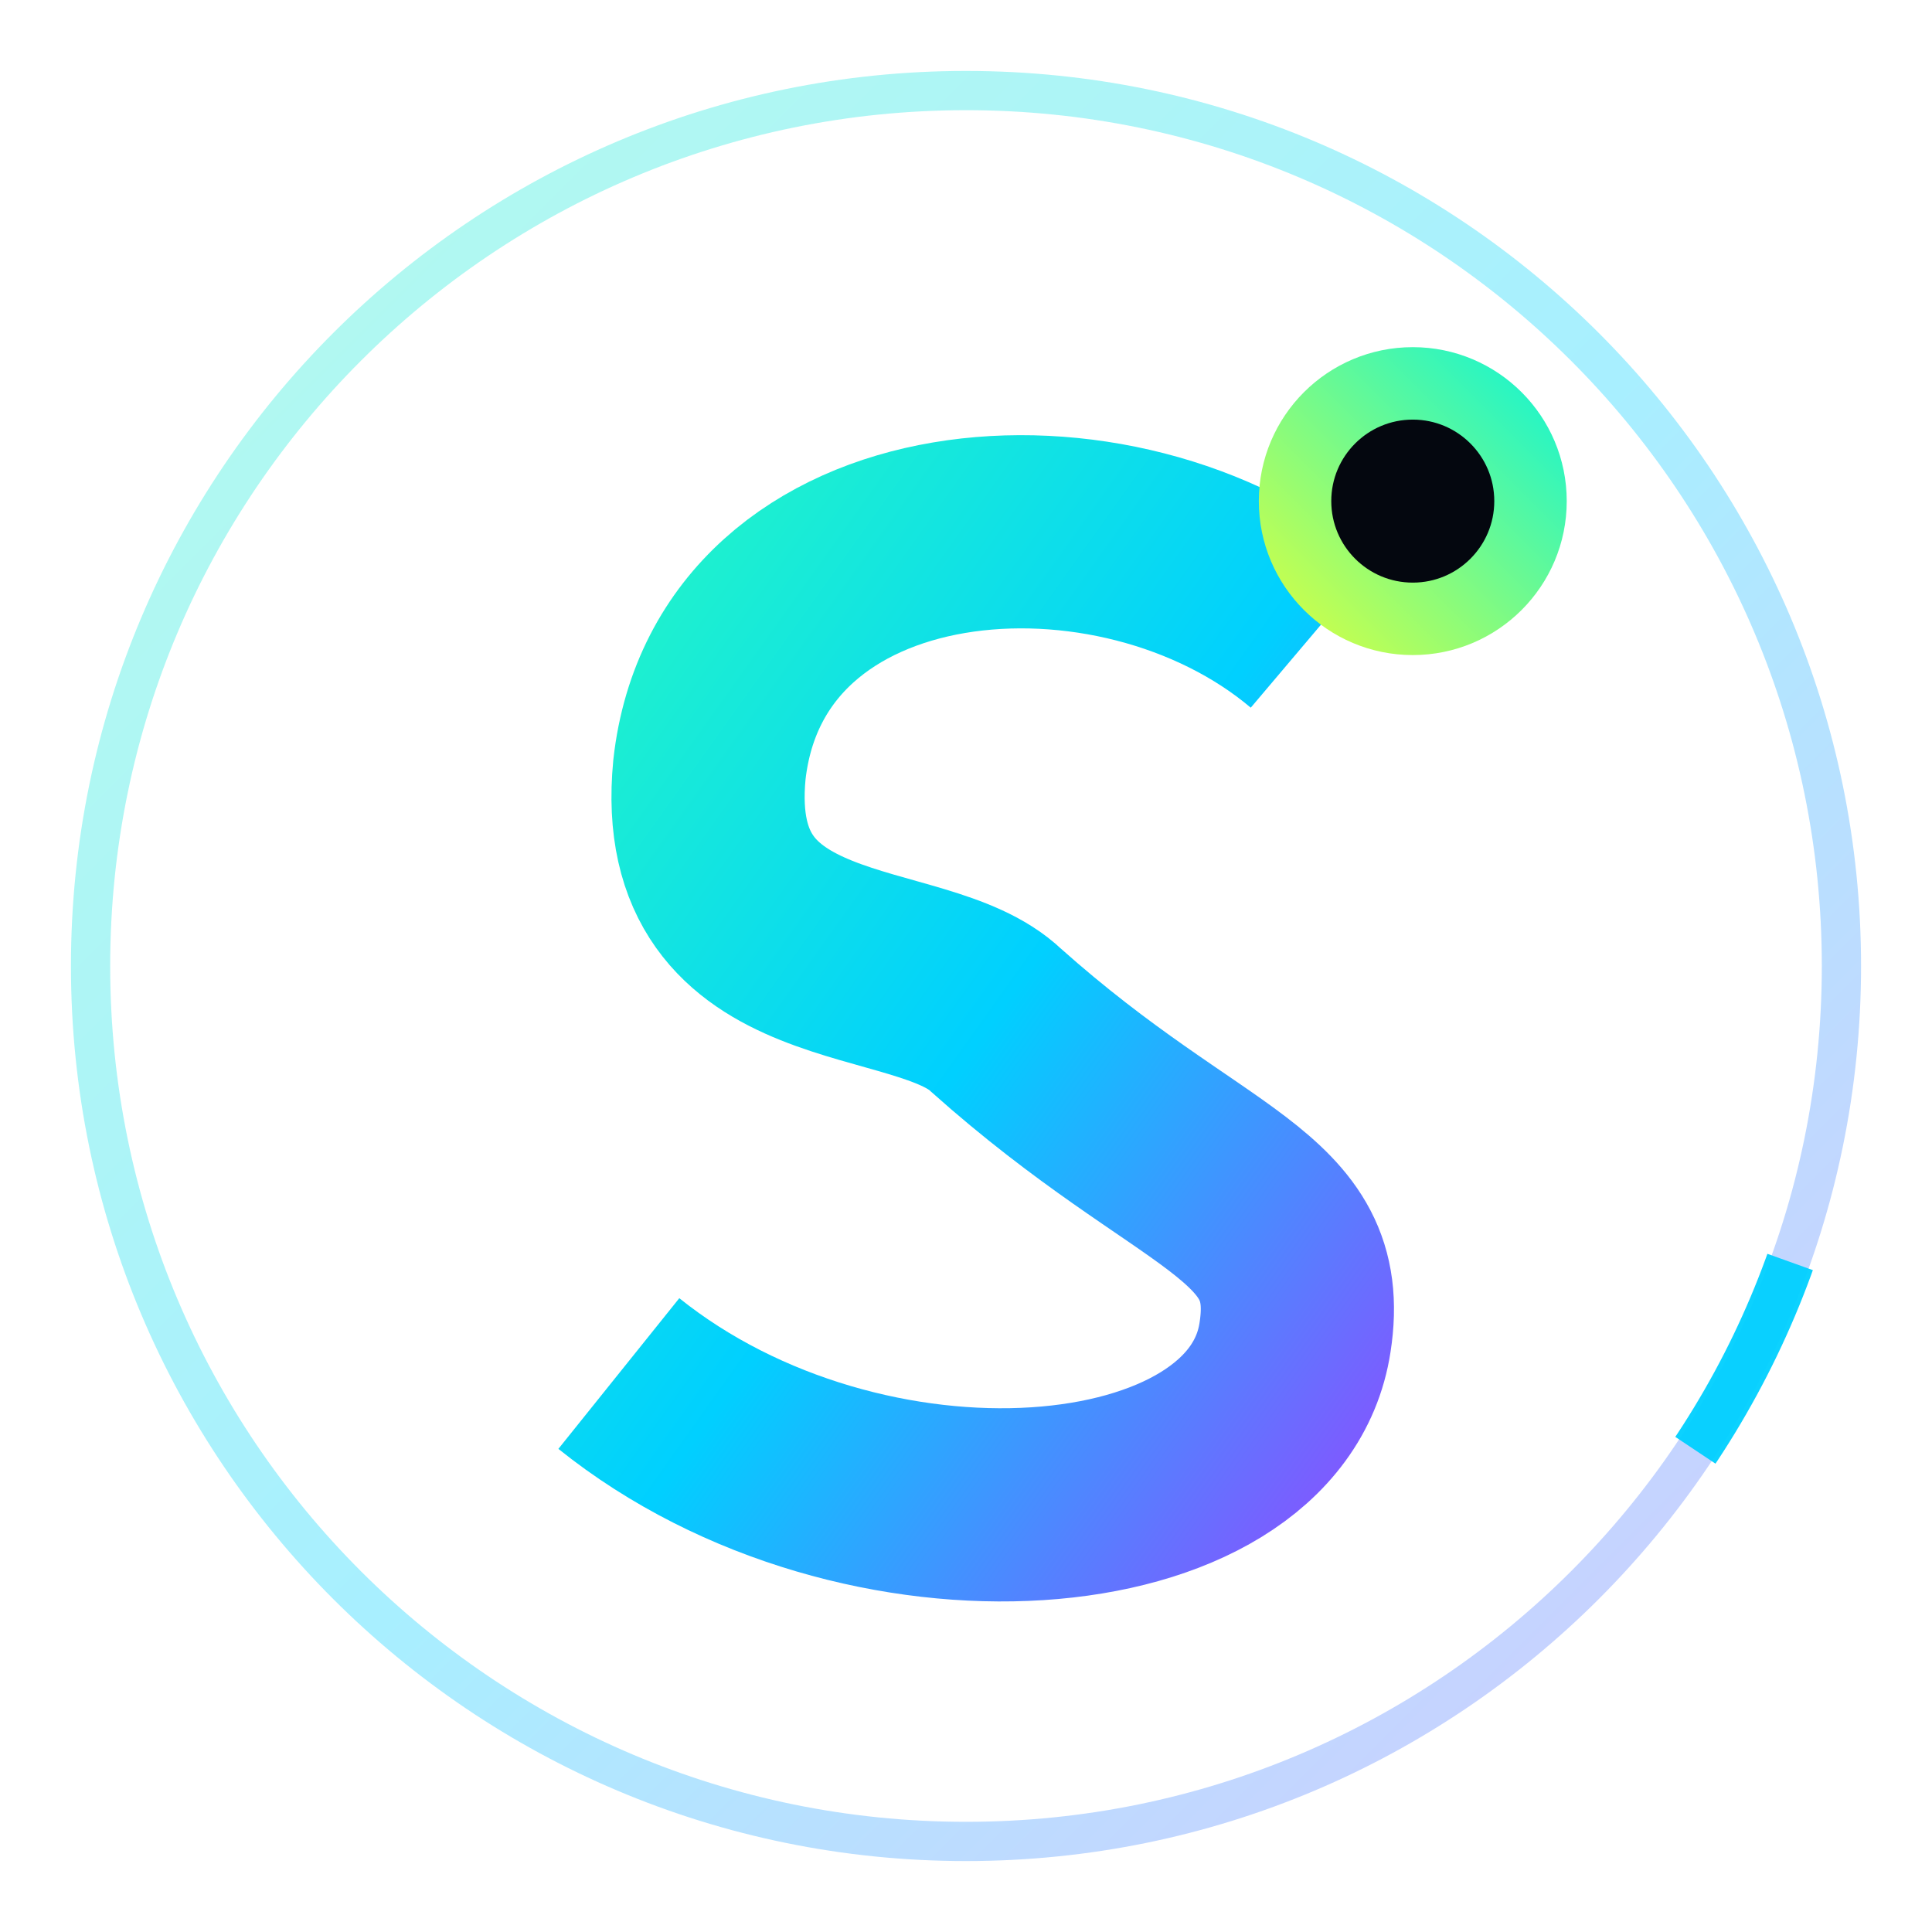
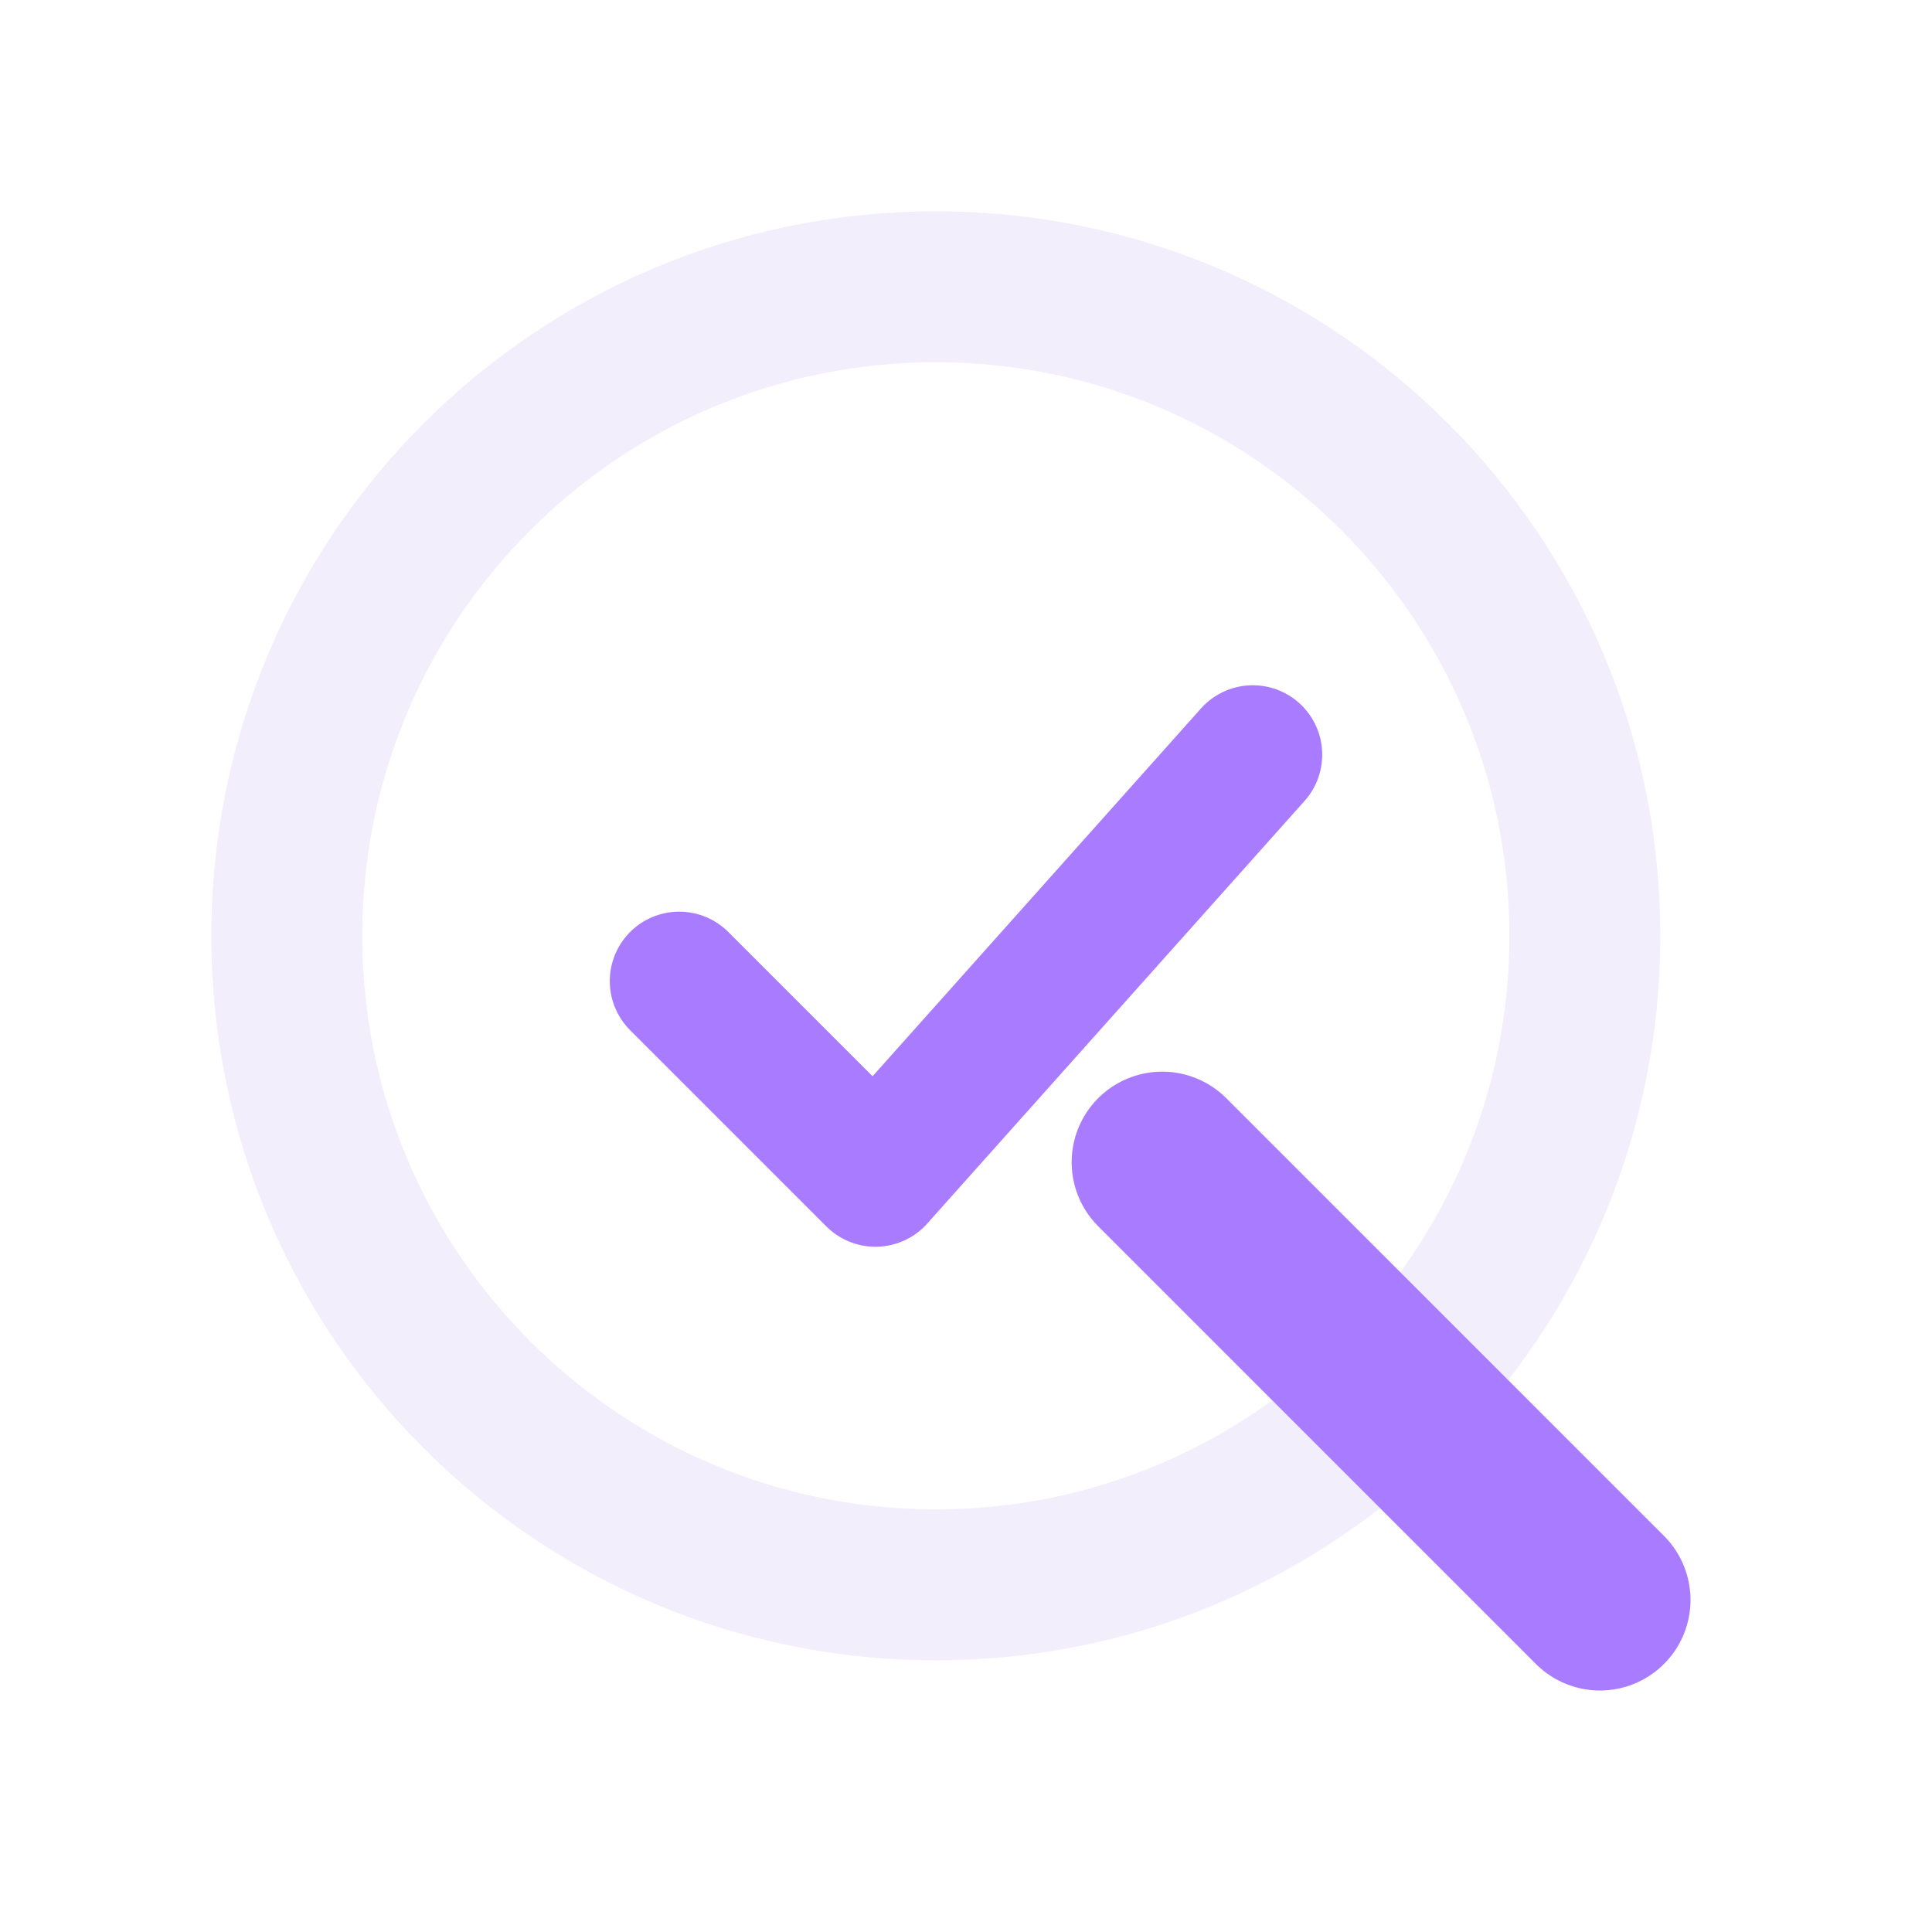
- <svg xmlns="http://www.w3.org/2000/svg" viewBox="0 0 64 64" width="64" height="64" role="img" aria-label="Stakri mark">
-   <defs>
-     <linearGradient id="st-a" x1="0" y1="0" x2="1" y2="1">
-       <stop offset="0%" stop-color="#22f5c8" />
-       <stop offset="52%" stop-color="#00d0ff" />
-       <stop offset="100%" stop-color="#7c5cff" />
-     </linearGradient>
-     <linearGradient id="st-b" x1="0" y1="1" x2="1" y2="0">
-       <stop offset="0%" stop-color="#c8ff4d" />
-       <stop offset="100%" stop-color="#22f5c8" />
-     </linearGradient>
-   </defs>
-   <circle cx="32" cy="32" r="29" fill="none" stroke="url(#st-a)" stroke-width="1.3" opacity="0.34" />
-   <circle cx="32" cy="32" r="29" fill="none" stroke="#00d0ff" stroke-width="1.6" stroke-dasharray="7 175" stroke-dashoffset="-10" opacity="0.95" />
-   <path d="M43.5 21 C37 15.5 24.5 16.5 23.5 25.5 C22.8 32.8 30.5 31.4 33 33.8            C39.5 39.6 43.6 39.8 42.9 44.3 C41.9 50.9 28.6 52 20.5 45.5" fill="none" stroke="url(#st-a)" stroke-width="6.4" />
-   <circle cx="46.8" cy="16.6" r="3.9" fill="#04070f" stroke="url(#st-b)" stroke-width="2.4" />
+ <svg xmlns="http://www.w3.org/2000/svg" viewBox="0 0 64 64" width="64" height="64" role="img" aria-label="Quittra mark">
+   <circle cx="31" cy="31" r="21.5" fill="none" stroke="#f2eefb" stroke-width="5" />
+   <path d="M38.5 38.5 L53 53" fill="none" stroke="#a97bff" stroke-width="6" stroke-linecap="round" />
+   <path d="M22.5 32.5 L29 39 L41.5 25" fill="none" stroke="#a97bff" stroke-width="4.6" stroke-linecap="round" stroke-linejoin="round" />
</svg>
